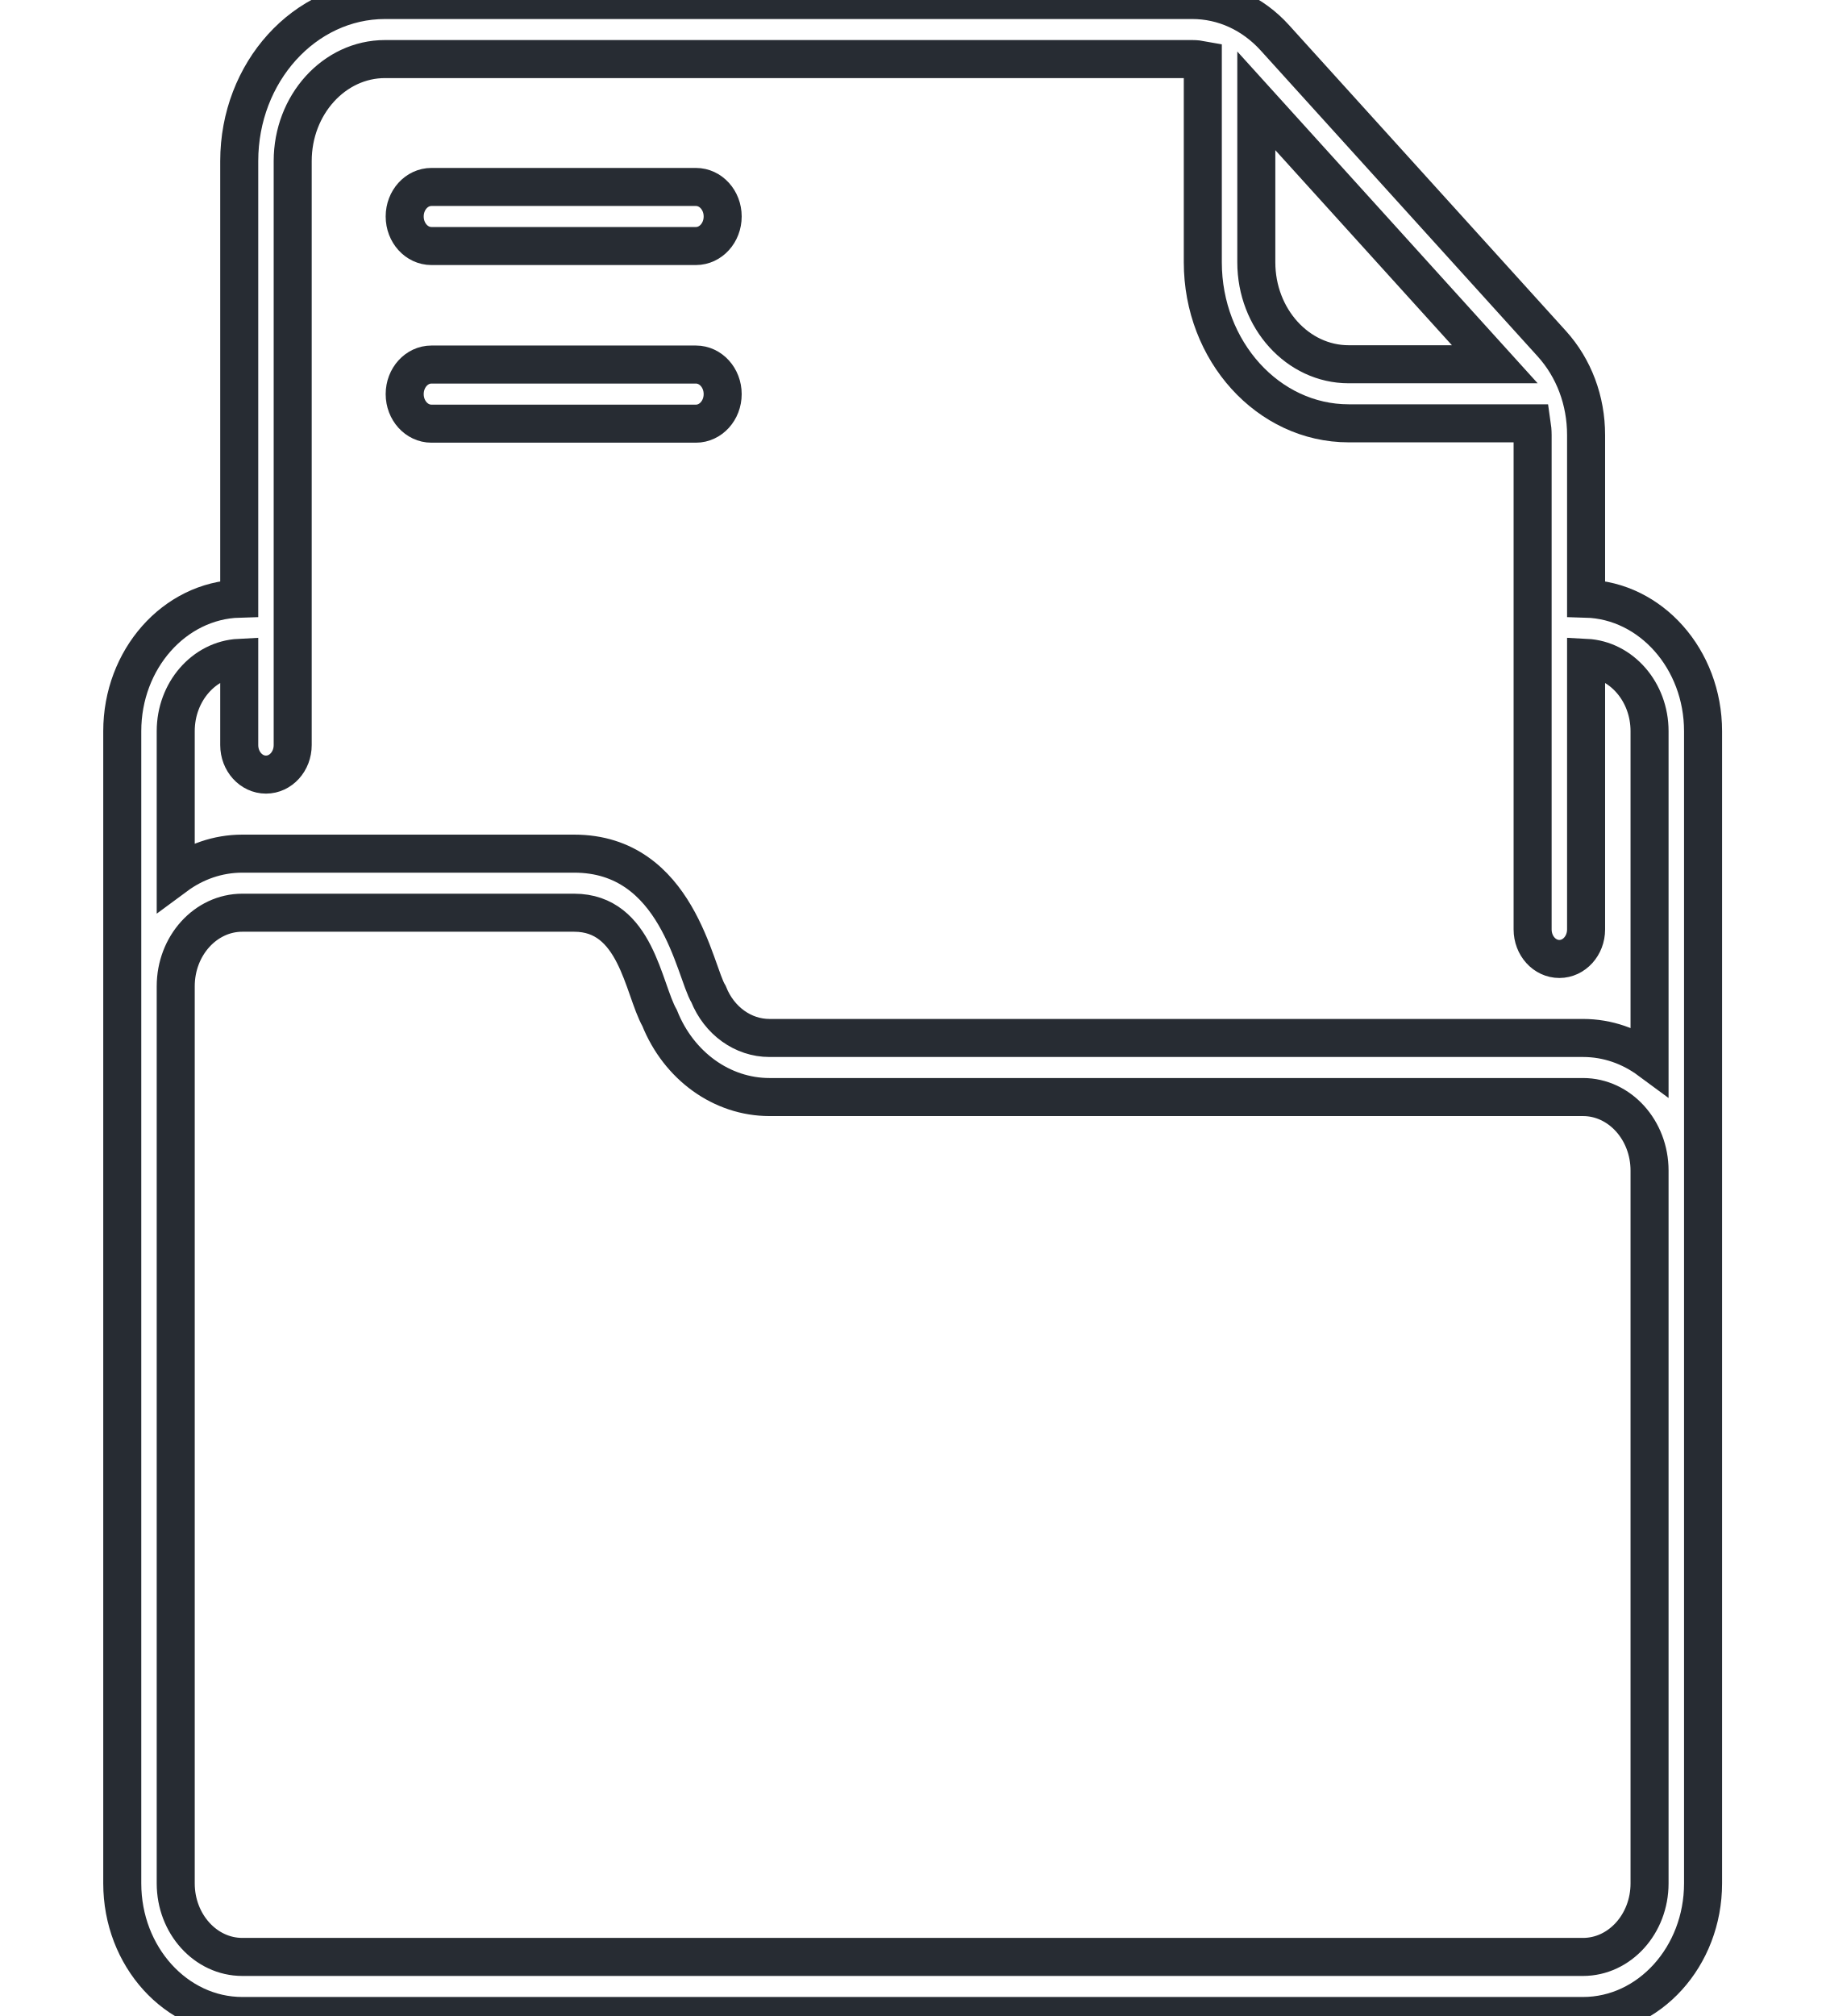
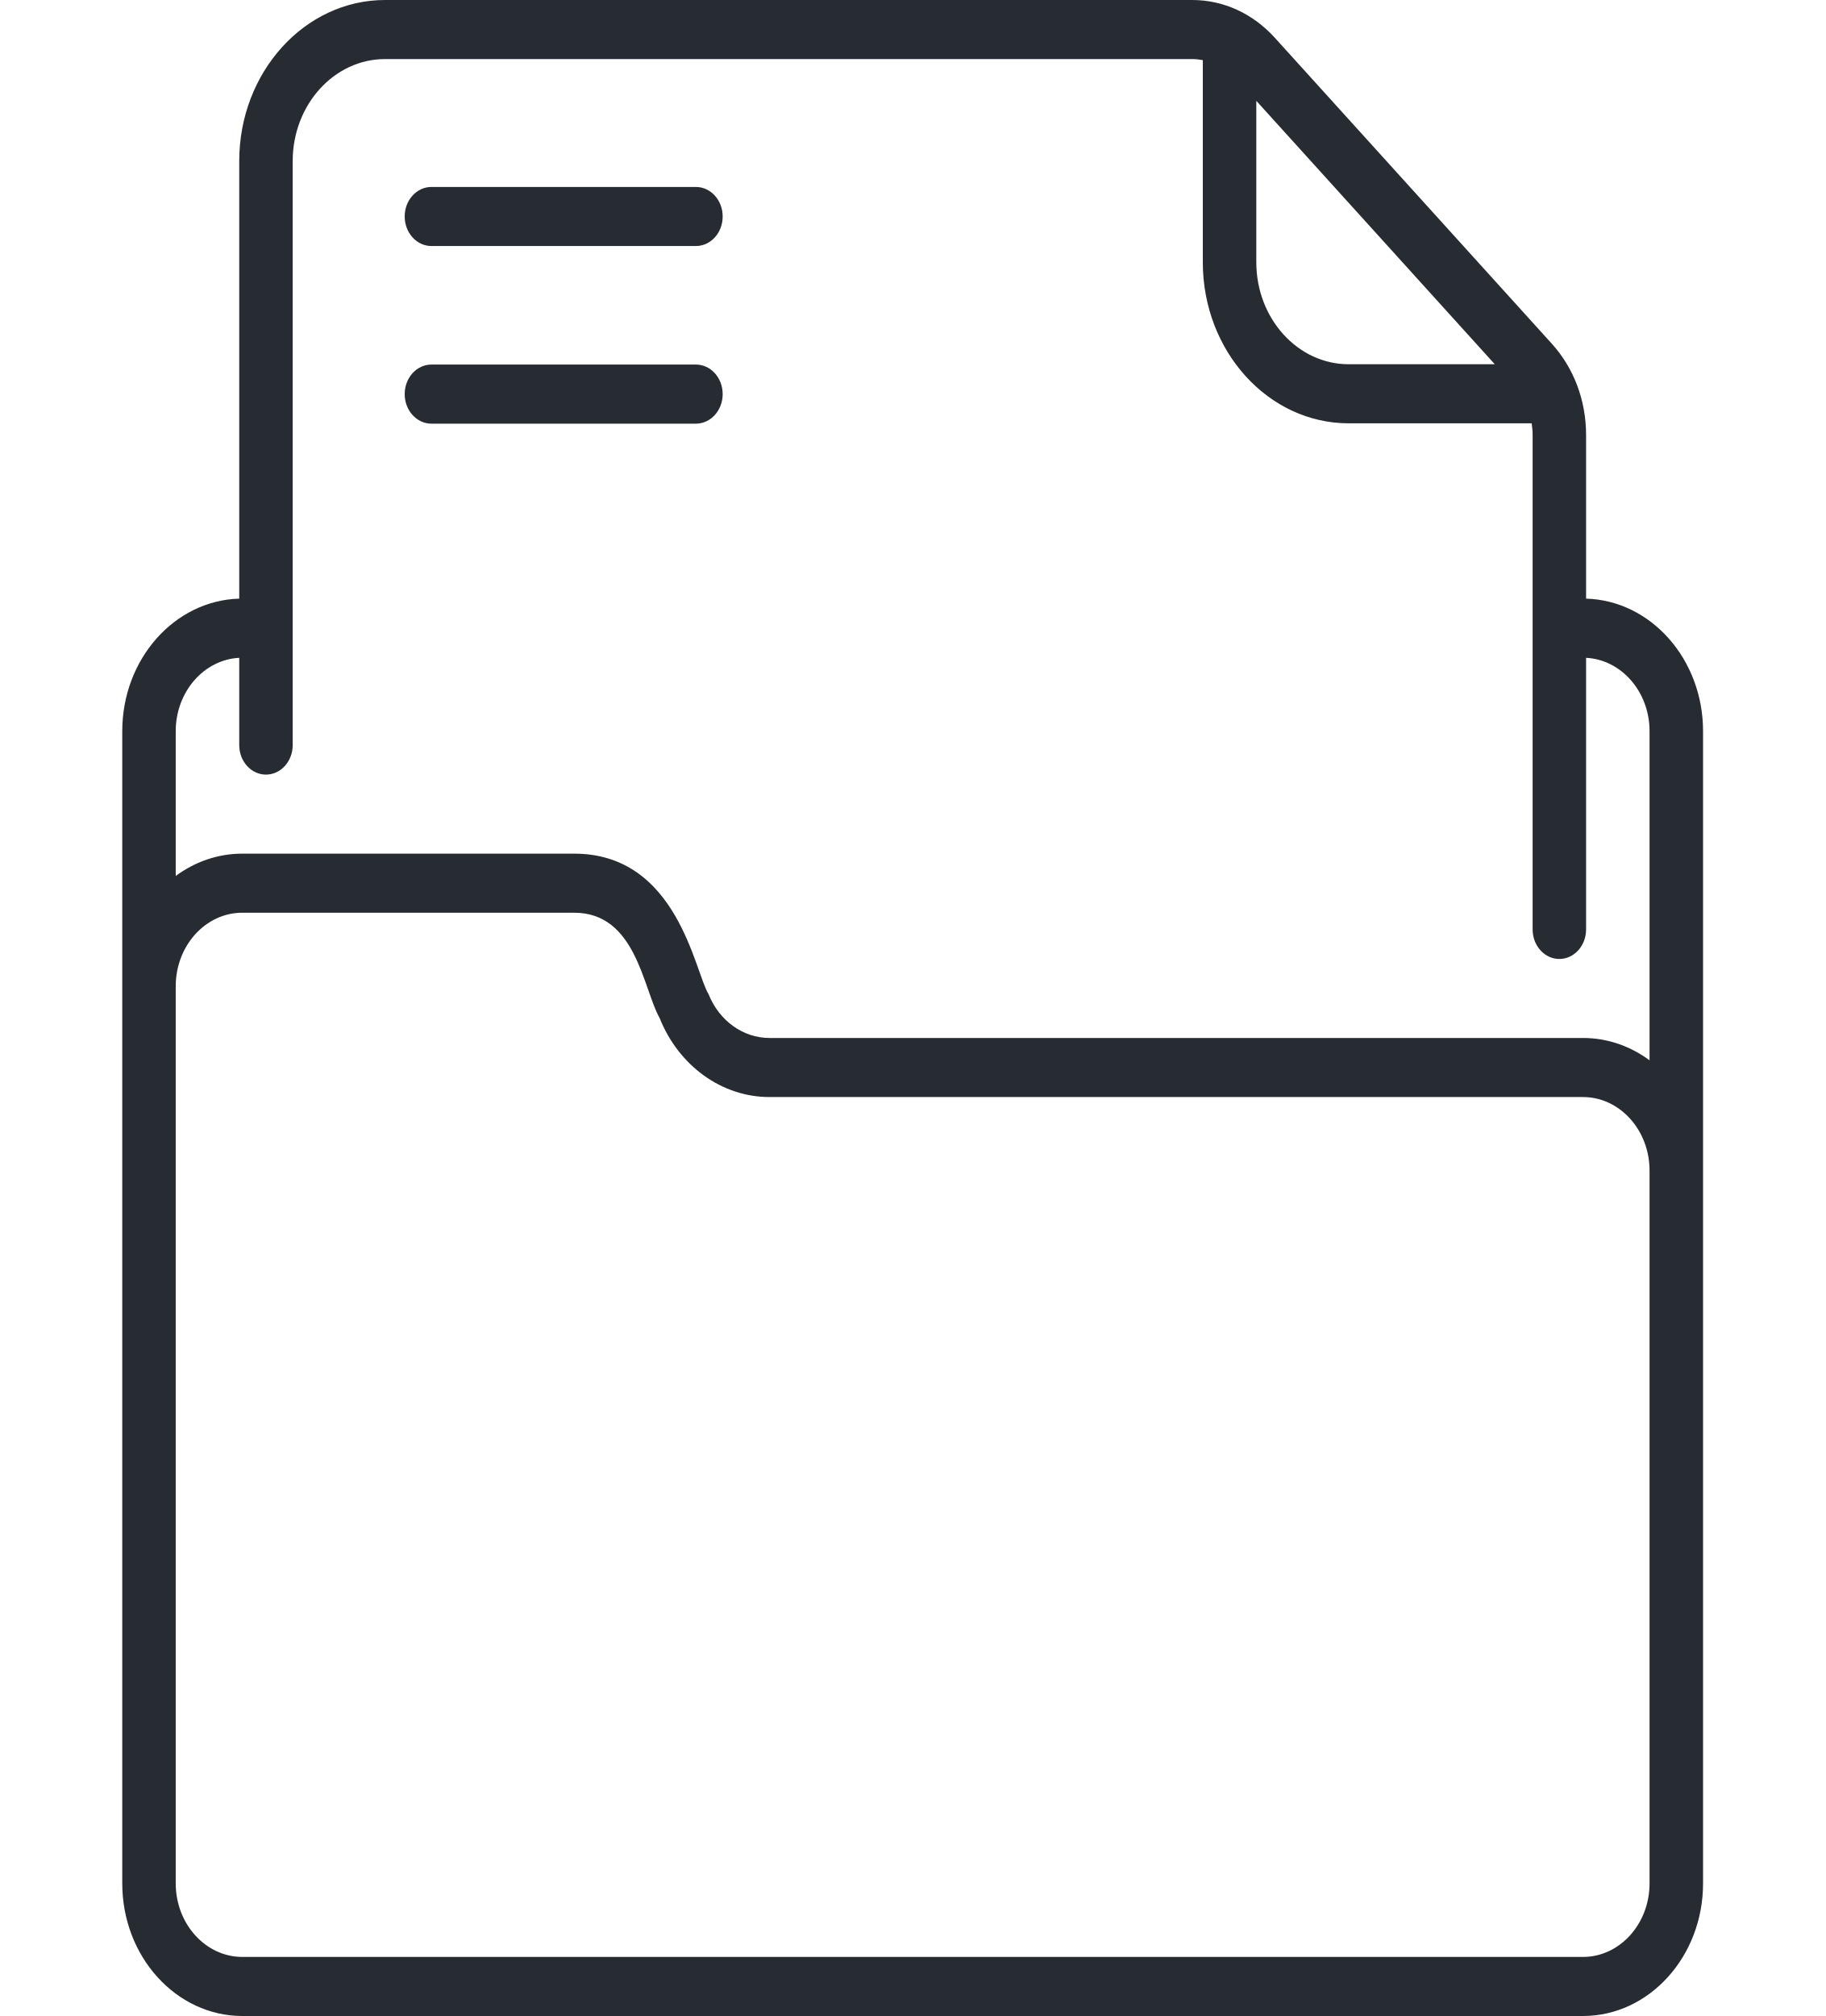
<svg xmlns="http://www.w3.org/2000/svg" width="48" height="53" viewBox="0 0 48 53" fill="none">
-   <path d="M18.3 6.468H11.345C10.957 6.468 10.642 6.12 10.642 5.691C10.642 5.262 10.957 4.915 11.345 4.915H18.3C18.689 4.915 19.004 5.262 19.004 5.691C19.004 6.12 18.689 6.468 18.3 6.468Z" stroke="#272C33" stroke-width="1" />
-   <path d="M18.3 11.138H11.345C10.957 11.138 10.642 10.79 10.642 10.361C10.642 9.932 10.957 9.584 11.345 9.584H18.3C18.689 9.584 19.004 9.932 19.004 10.361C19.004 10.79 18.689 11.138 18.3 11.138Z" stroke="#272C33" stroke-width="1" />
-   <path d="M41.709 15.738V11.437C41.709 10.53 41.389 9.678 40.808 9.036L33.526 0.995C32.945 0.353 32.172 0 31.351 0H10.125C8.011 0 6.291 1.899 6.291 4.234V15.738C4.587 15.786 3.215 17.33 3.215 19.222V49.514C3.215 51.436 4.631 53 6.372 53H41.628C43.368 53 44.785 51.436 44.785 49.514C44.785 48.106 44.785 20.631 44.785 19.222C44.785 17.33 43.412 15.786 41.709 15.738ZM39.308 9.576H35.465C34.126 9.576 33.037 8.373 33.037 6.895V2.651L39.308 9.576ZM6.291 17.294V19.588C6.291 20.017 6.606 20.364 6.994 20.364C7.382 20.364 7.697 20.017 7.697 19.588V4.234C7.697 2.756 8.786 1.553 10.125 1.553H31.351C31.446 1.553 31.539 1.564 31.63 1.581V6.895C31.63 9.23 33.35 11.129 35.465 11.129H40.278C40.293 11.23 40.303 11.333 40.303 11.437V24.434C40.303 24.863 40.617 25.211 41.006 25.211C41.394 25.211 41.709 24.863 41.709 24.434V17.294C42.637 17.341 43.378 18.187 43.378 19.222V27.875C42.877 27.505 42.275 27.288 41.628 27.288H20.234C19.541 27.288 18.913 26.836 18.633 26.137C18.261 25.535 17.821 22.442 15.098 22.442H6.372C5.725 22.442 5.123 22.658 4.621 23.029V19.222C4.621 18.187 5.363 17.341 6.291 17.294ZM43.378 49.514C43.378 50.58 42.593 51.447 41.628 51.447H6.372C5.407 51.447 4.621 50.58 4.621 49.514V25.928C4.621 24.862 5.407 23.995 6.372 23.995H15.098C16.729 23.995 16.906 25.981 17.346 26.764C17.851 28.026 18.985 28.841 20.234 28.841H41.627C42.593 28.841 43.378 29.709 43.378 30.775V49.514H43.378Z" stroke="#272C33" stroke-width="1" />
+   <path d="M18.3 6.468H11.345C10.957 6.468 10.642 6.12 10.642 5.691C10.642 5.262 10.957 4.915 11.345 4.915H18.3C18.689 4.915 19.004 5.262 19.004 5.691C19.004 6.12 18.689 6.468 18.3 6.468Z" fill="#272C33" />
+   <path d="M18.3 11.138H11.345C10.957 11.138 10.642 10.79 10.642 10.361C10.642 9.932 10.957 9.584 11.345 9.584H18.3C18.689 9.584 19.004 9.932 19.004 10.361C19.004 10.79 18.689 11.138 18.3 11.138Z" fill="#272C33" />
+   <path d="M41.709 15.738V11.437C41.709 10.53 41.389 9.678 40.808 9.036L33.526 0.995C32.945 0.353 32.172 0 31.351 0H10.125C8.011 0 6.291 1.899 6.291 4.234V15.738C4.587 15.786 3.215 17.33 3.215 19.222V49.514C3.215 51.436 4.631 53 6.372 53H41.628C43.368 53 44.785 51.436 44.785 49.514C44.785 48.106 44.785 20.631 44.785 19.222C44.785 17.33 43.412 15.786 41.709 15.738ZM39.308 9.576H35.465C34.126 9.576 33.037 8.373 33.037 6.895V2.651L39.308 9.576ZM6.291 17.294V19.588C6.291 20.017 6.606 20.364 6.994 20.364C7.382 20.364 7.697 20.017 7.697 19.588V4.234C7.697 2.756 8.786 1.553 10.125 1.553H31.351C31.446 1.553 31.539 1.564 31.63 1.581V6.895C31.63 9.23 33.35 11.129 35.465 11.129H40.278C40.293 11.23 40.303 11.333 40.303 11.437V24.434C40.303 24.863 40.617 25.211 41.006 25.211C41.394 25.211 41.709 24.863 41.709 24.434V17.294C42.637 17.341 43.378 18.187 43.378 19.222V27.875C42.877 27.505 42.275 27.288 41.628 27.288H20.234C19.541 27.288 18.913 26.836 18.633 26.137C18.261 25.535 17.821 22.442 15.098 22.442H6.372C5.725 22.442 5.123 22.658 4.621 23.029V19.222C4.621 18.187 5.363 17.341 6.291 17.294ZM43.378 49.514C43.378 50.58 42.593 51.447 41.628 51.447H6.372C5.407 51.447 4.621 50.58 4.621 49.514V25.928C4.621 24.862 5.407 23.995 6.372 23.995H15.098C16.729 23.995 16.906 25.981 17.346 26.764C17.851 28.026 18.985 28.841 20.234 28.841H41.627C42.593 28.841 43.378 29.709 43.378 30.775V49.514H43.378Z" fill="#272C33" />
</svg>
